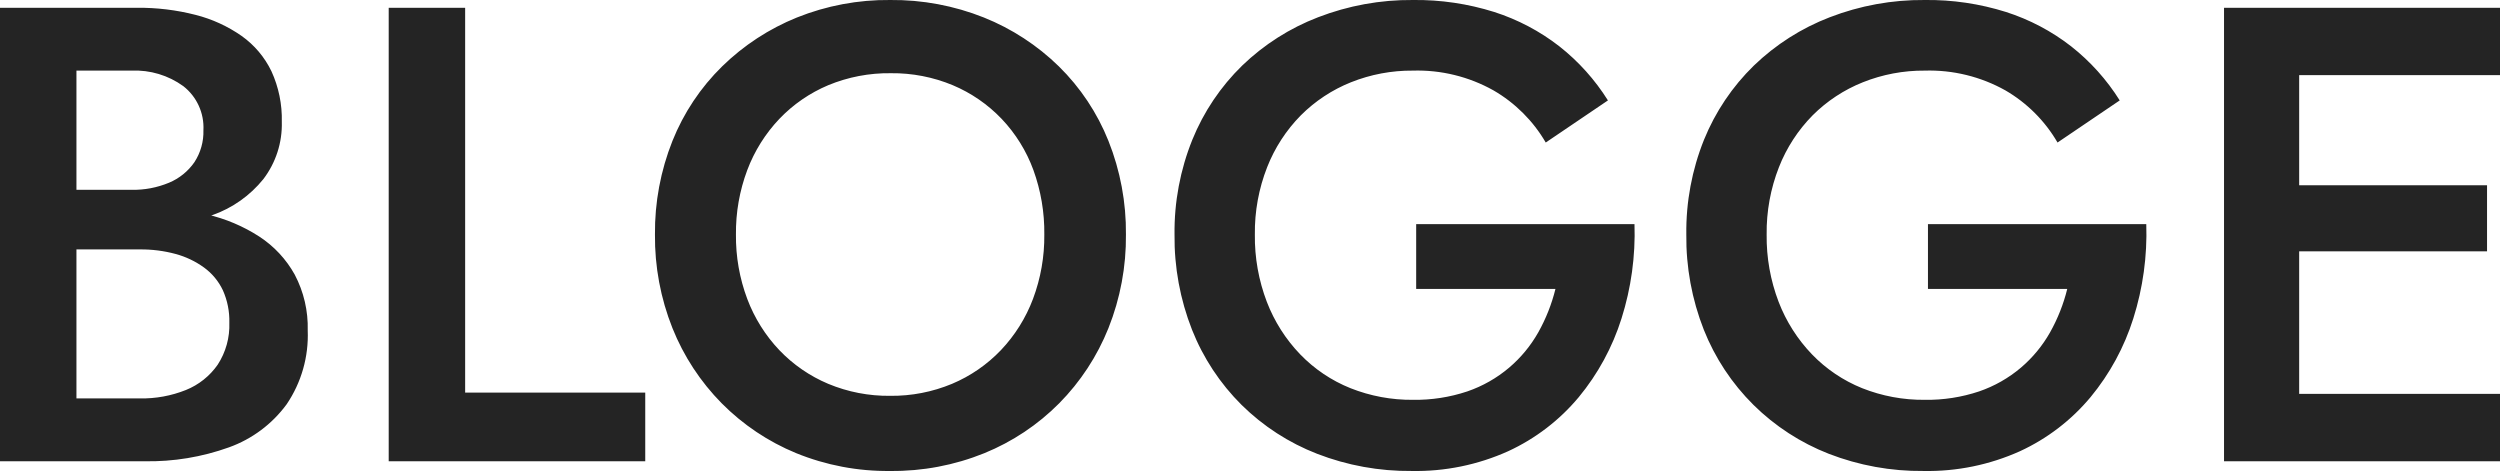
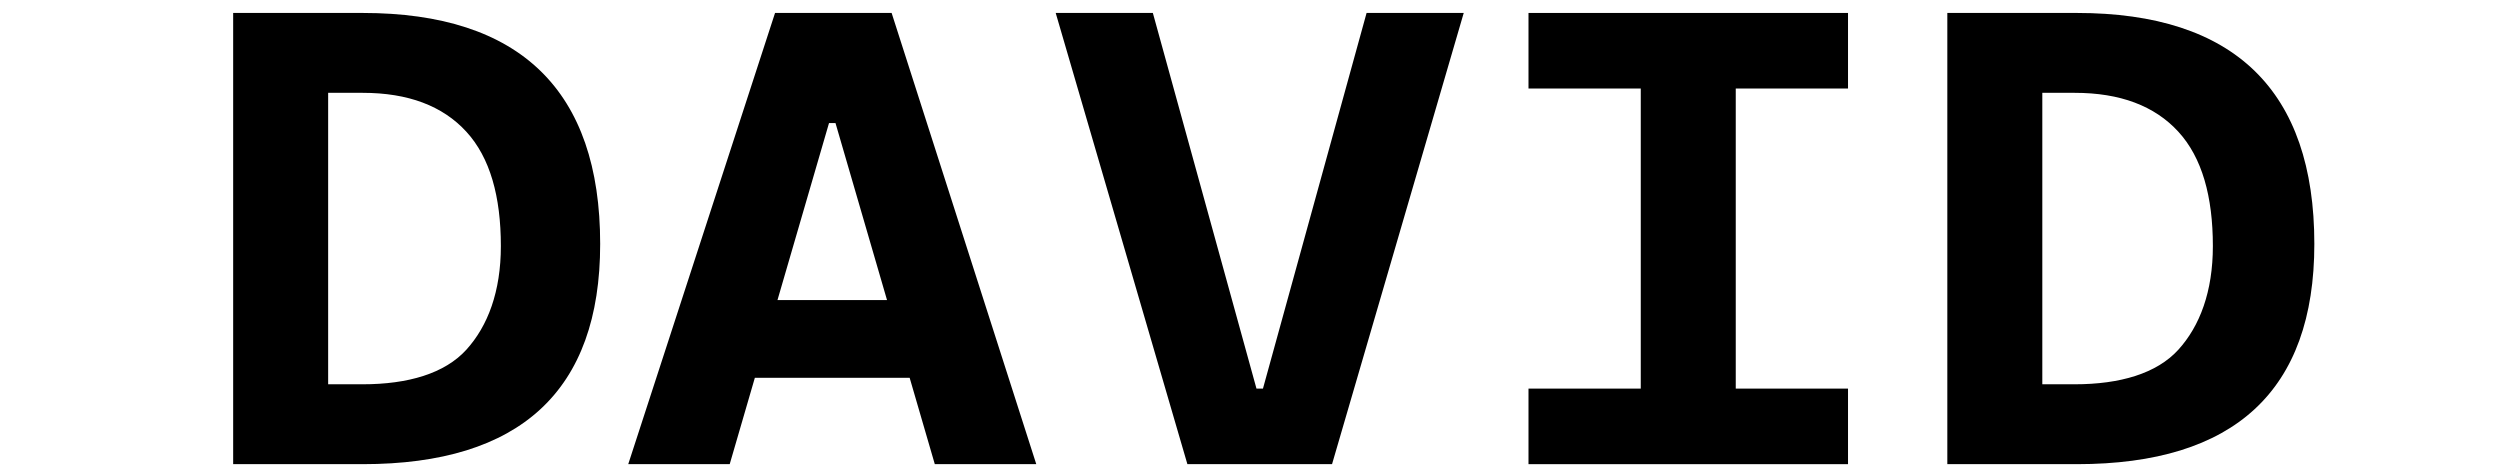
- <svg xmlns="http://www.w3.org/2000/svg" width="115.77" height="21.81" viewBox="0 0 115.77 21.81">
-   <path id="Path_5" data-name="Path 5" d="M5.04-10.83H8.67a9.86,9.86,0,0,0,3.51-.57,5.285,5.285,0,0,0,2.355-1.665,4.183,4.183,0,0,0,.855-2.655,5.312,5.312,0,0,0-.48-2.34,4.279,4.279,0,0,0-1.38-1.635,6.519,6.519,0,0,0-2.13-.975A10.529,10.529,0,0,0,8.67-21H2.34V0H9.03a10.967,10.967,0,0,0,3.915-.645,5.7,5.7,0,0,0,2.67-1.995,5.694,5.694,0,0,0,.975-3.42,5.234,5.234,0,0,0-.6-2.58,4.994,4.994,0,0,0-1.65-1.77,7.616,7.616,0,0,0-2.415-1.02,12.286,12.286,0,0,0-2.9-.33H5.04v1.95H8.82a6.107,6.107,0,0,1,1.65.21,4.036,4.036,0,0,1,1.32.63,2.762,2.762,0,0,1,.87,1.05,3.46,3.46,0,0,1,.3,1.5,3.346,3.346,0,0,1-.54,1.95A3.288,3.288,0,0,1,10.95-3.3a5.467,5.467,0,0,1-2.13.39H5.88V-18.09H8.43a3.808,3.808,0,0,1,2.4.72,2.429,2.429,0,0,1,.93,2.04,2.57,2.57,0,0,1-.42,1.485,2.688,2.688,0,0,1-1.17.945,4.287,4.287,0,0,1-1.74.33H5.04ZM20.34-21V0H32.22V-3.18H23.88V-21ZM36.42-10.5a8.248,8.248,0,0,1,.525-2.985,7.056,7.056,0,0,1,1.485-2.37,6.749,6.749,0,0,1,2.265-1.56,7.325,7.325,0,0,1,2.9-.555,7.246,7.246,0,0,1,2.865.555,6.749,6.749,0,0,1,2.265,1.56,6.867,6.867,0,0,1,1.47,2.37A8.465,8.465,0,0,1,50.7-10.5a8.248,8.248,0,0,1-.525,2.985,7.056,7.056,0,0,1-1.485,2.37,6.749,6.749,0,0,1-2.265,1.56,7.246,7.246,0,0,1-2.865.555,7.246,7.246,0,0,1-2.865-.555,6.749,6.749,0,0,1-2.265-1.56,7.056,7.056,0,0,1-1.485-2.37A8.248,8.248,0,0,1,36.42-10.5Zm-3.75,0a11.415,11.415,0,0,0,.81,4.335,10.511,10.511,0,0,0,2.28,3.48,10.461,10.461,0,0,0,3.45,2.31A11.2,11.2,0,0,0,43.56.45a11.312,11.312,0,0,0,4.365-.825,10.423,10.423,0,0,0,3.465-2.31,10.511,10.511,0,0,0,2.28-3.48,11.415,11.415,0,0,0,.81-4.335,11.415,11.415,0,0,0-.81-4.335,10.076,10.076,0,0,0-2.295-3.45A10.63,10.63,0,0,0,47.9-20.55a11.415,11.415,0,0,0-4.335-.81,11.3,11.3,0,0,0-4.32.81,10.669,10.669,0,0,0-3.465,2.265,10.076,10.076,0,0,0-2.3,3.45A11.415,11.415,0,0,0,32.67-10.5ZM67.92-7.98h6.45a8.028,8.028,0,0,1-.795,2.01,6.047,6.047,0,0,1-1.35,1.635,6.012,6.012,0,0,1-1.935,1.1,7.576,7.576,0,0,1-2.52.39,7.648,7.648,0,0,1-2.895-.54A6.708,6.708,0,0,1,62.55-4.95a7.264,7.264,0,0,1-1.545-2.43,8.45,8.45,0,0,1-.555-3.12,8.253,8.253,0,0,1,.57-3.12,7.12,7.12,0,0,1,1.56-2.4A6.919,6.919,0,0,1,64.9-17.55a7.567,7.567,0,0,1,2.865-.54,7.205,7.205,0,0,1,3.735.915A6.657,6.657,0,0,1,73.92-14.76l2.88-1.95a9.832,9.832,0,0,0-2.25-2.505,9.763,9.763,0,0,0-3.015-1.59,12.053,12.053,0,0,0-3.765-.555,11.921,11.921,0,0,0-4.395.8,10.482,10.482,0,0,0-3.51,2.235,10.1,10.1,0,0,0-2.31,3.435A11.393,11.393,0,0,0,56.73-10.5a11.693,11.693,0,0,0,.81,4.41,10.2,10.2,0,0,0,2.295,3.48,10.285,10.285,0,0,0,3.5,2.265A11.8,11.8,0,0,0,67.71.45a10.408,10.408,0,0,0,4.47-.915A9.346,9.346,0,0,0,75.45-2.97a10.827,10.827,0,0,0,1.98-3.645,13.066,13.066,0,0,0,.6-4.365H67.92Zm23.7,0h6.45a8.028,8.028,0,0,1-.795,2.01,6.048,6.048,0,0,1-1.35,1.635,6.012,6.012,0,0,1-1.935,1.1,7.576,7.576,0,0,1-2.52.39,7.648,7.648,0,0,1-2.9-.54A6.708,6.708,0,0,1,86.25-4.95a7.264,7.264,0,0,1-1.545-2.43,8.45,8.45,0,0,1-.555-3.12,8.253,8.253,0,0,1,.57-3.12,7.12,7.12,0,0,1,1.56-2.4,6.919,6.919,0,0,1,2.325-1.53,7.567,7.567,0,0,1,2.865-.54,7.205,7.205,0,0,1,3.735.915A6.657,6.657,0,0,1,97.62-14.76l2.88-1.95a9.832,9.832,0,0,0-2.25-2.505,9.763,9.763,0,0,0-3.015-1.59,12.053,12.053,0,0,0-3.765-.555,11.921,11.921,0,0,0-4.4.8,10.482,10.482,0,0,0-3.51,2.235,10.1,10.1,0,0,0-2.31,3.435A11.393,11.393,0,0,0,80.43-10.5a11.693,11.693,0,0,0,.81,4.41,10.2,10.2,0,0,0,2.3,3.48A10.285,10.285,0,0,0,87.03-.345,11.8,11.8,0,0,0,91.41.45a10.408,10.408,0,0,0,4.47-.915A9.346,9.346,0,0,0,99.15-2.97a10.827,10.827,0,0,0,1.98-3.645,13.066,13.066,0,0,0,.6-4.365H91.62ZM107.52,0h10.59V-3.12H107.52Zm0-17.88h10.59V-21H107.52Zm0,8.16h9.99v-3.06h-9.99ZM105.33-21V0h3.48V-21Z" transform="translate(-2.34 21.36)" fill="#242424" />
+ <svg xmlns="http://www.w3.org/2000/svg" version="1.1" id="Layer_1" x="0px" y="0px" viewBox="0 0 115.8 21.8" style="enable-background:new 0 0 115.8 21.8;" xml:space="preserve">
+   <g id="Path_5_00000026844946122701069850000009972935283245652622_">
+     <path d="M10.8,21.5V0.6h4.4v20.9H10.8z M15,21.5v-3.7h1.8c2.1,0,3.8-0.5,4.8-1.6s1.6-2.7,1.6-4.8c0-2.3-0.5-4.1-1.6-5.3   c-1.1-1.2-2.7-1.8-4.8-1.8H15l-0.4-3.7h2.2c7.3,0,11,3.6,11,10.7c0,6.8-3.7,10.2-11,10.2H15z" />
+     <path d="M29.1,21.5l6.8-20.9h5.4L48,21.5h-4.7L38.7,5.7h-0.3l-4.6,15.8H29.1z M32.5,17.5v-3.6h11.9v3.6H32.5z" />
+     <path d="M55,21.5L48.9,0.6h4.5L58.2,18h0.3l4.8-17.4h4.5l-6.1,20.9H55z" />
+     <path d="M70.8,4.1V0.6h14.8v3.5H70.8z M70.8,21.5V18h14.8v3.5H70.8z M76,21.5V0.6h4.4v20.9H76z" />
+     <path d="M90.2,21.5V0.6h4.4v20.9H90.2z M94.3,21.5v-3.7h1.8c2.1,0,3.8-0.5,4.8-1.6s1.6-2.7,1.6-4.8c0-2.3-0.5-4.1-1.6-5.3   c-1.1-1.2-2.7-1.8-4.8-1.8h-1.8L94,0.6h2.2c7.3,0,11,3.6,11,10.7c0,6.8-3.7,10.2-11,10.2H94.3z" />
+   </g>
</svg>
